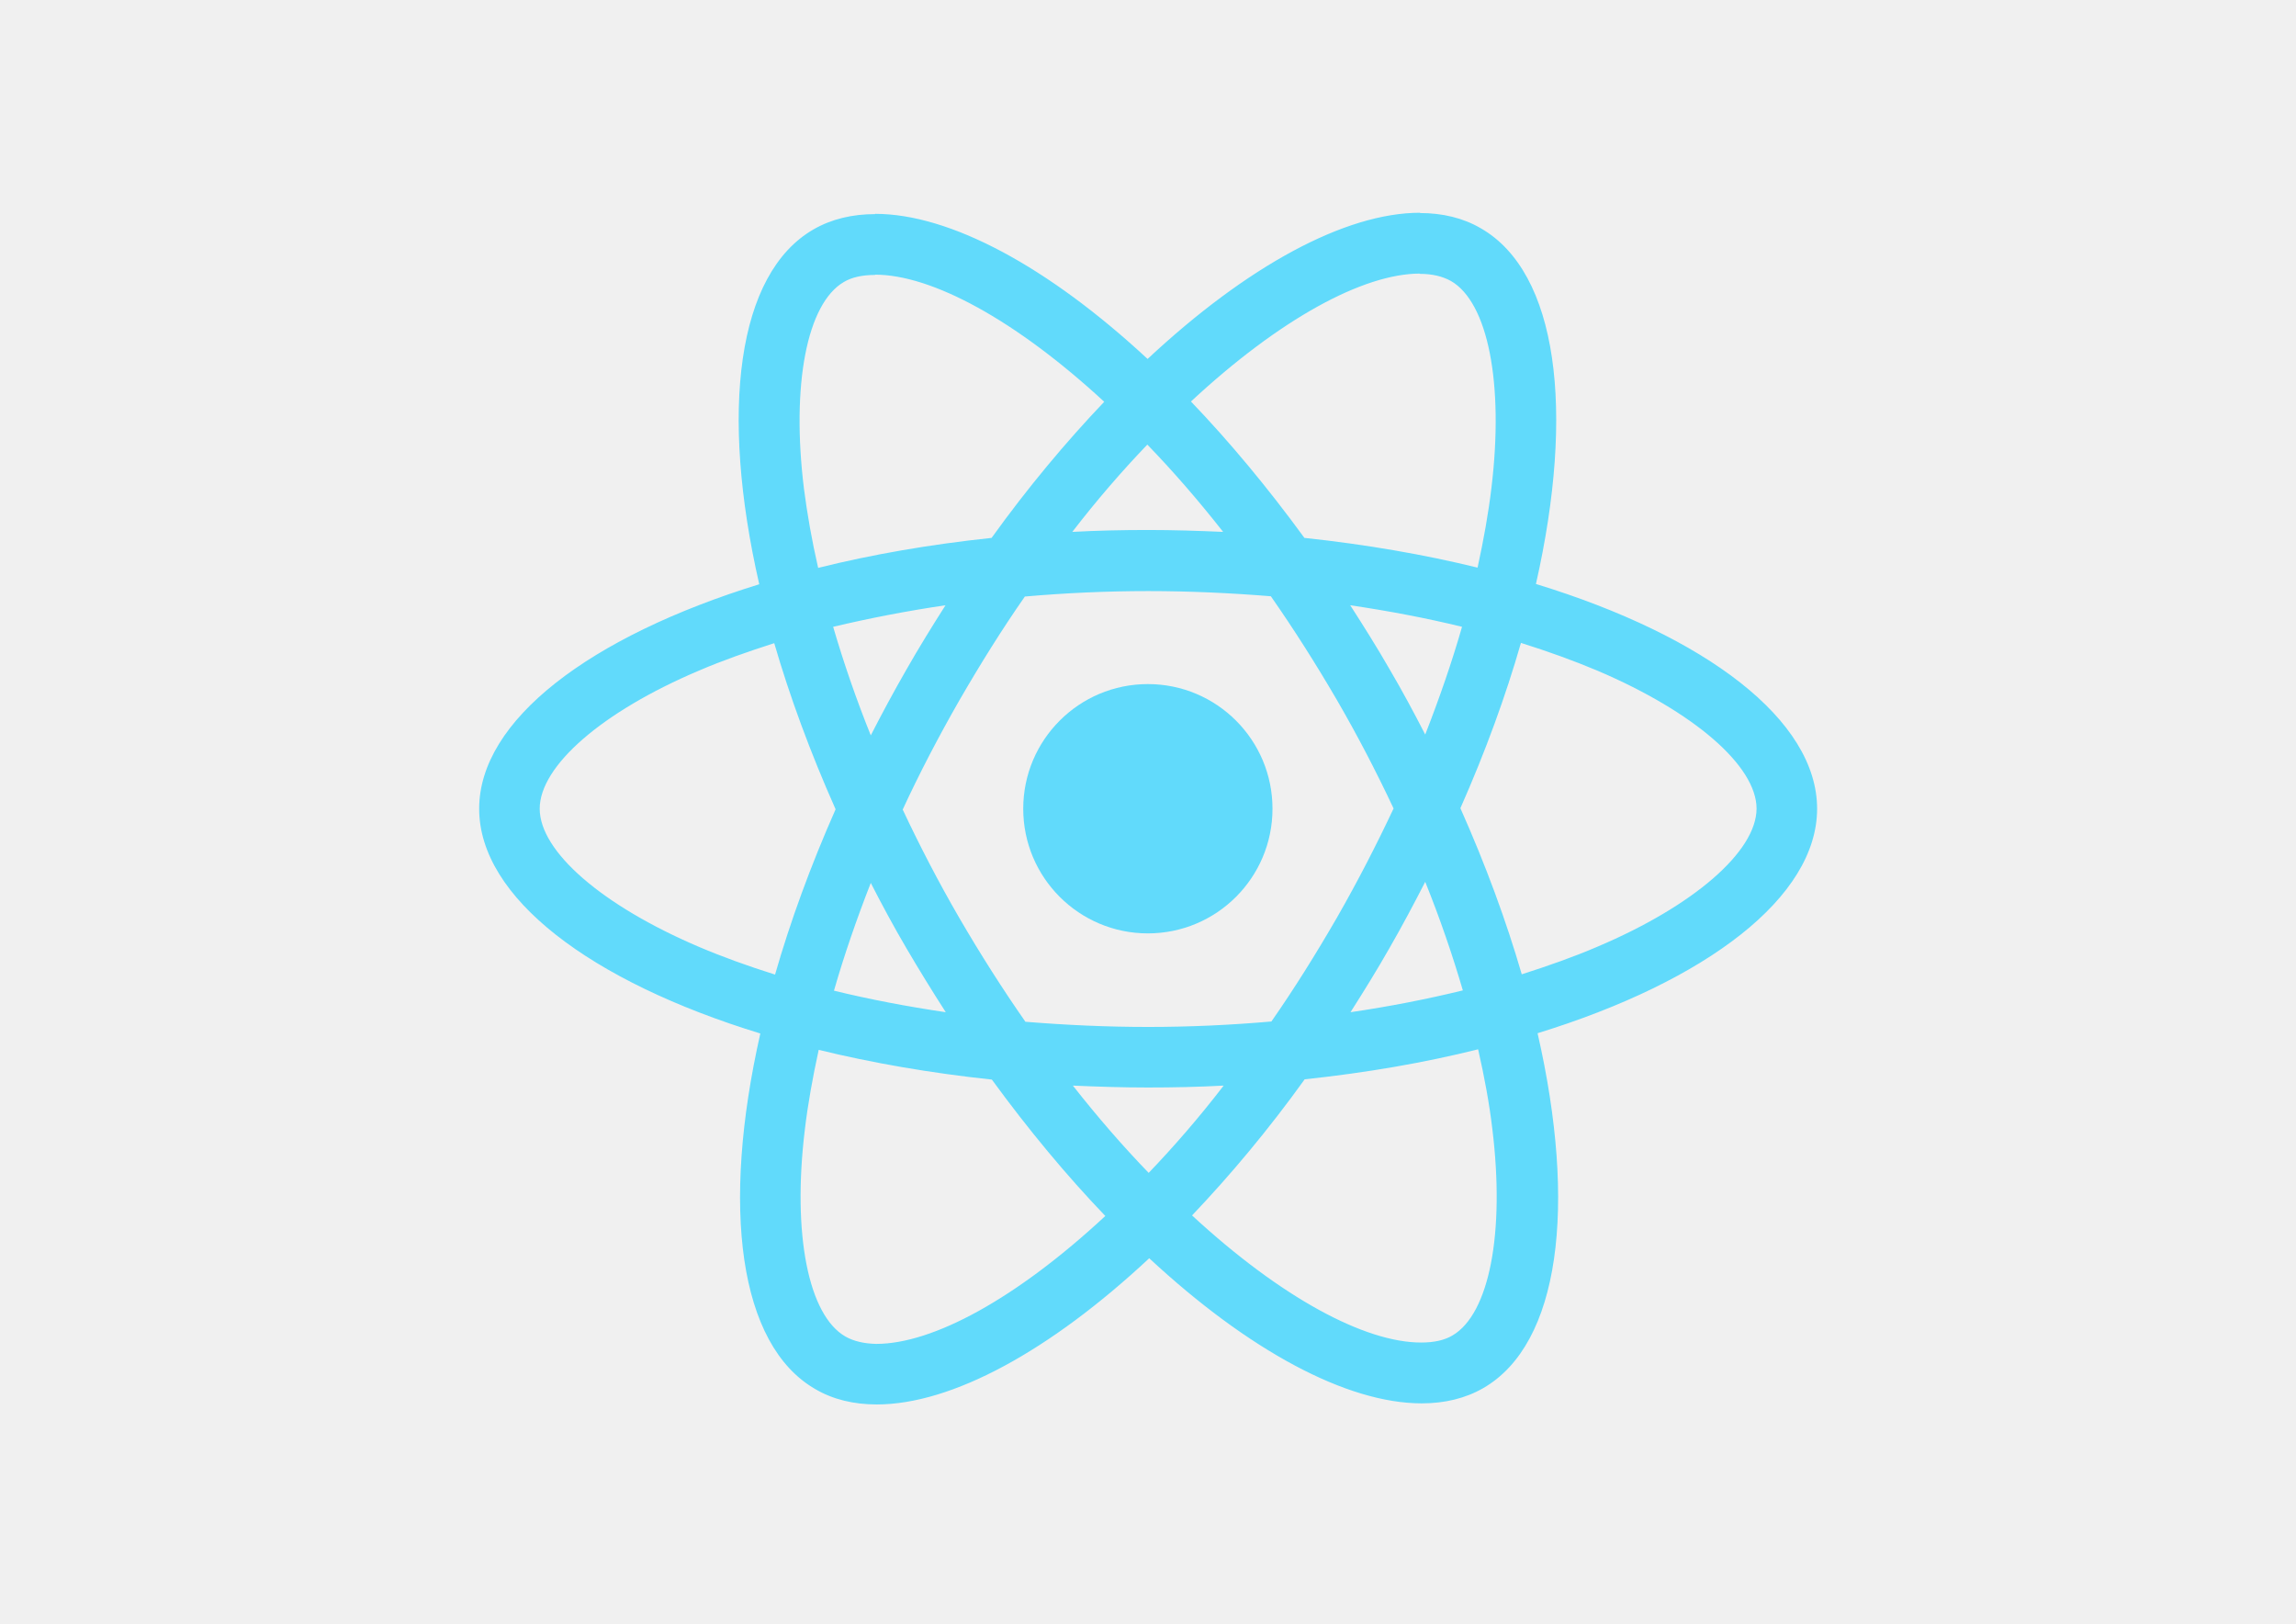
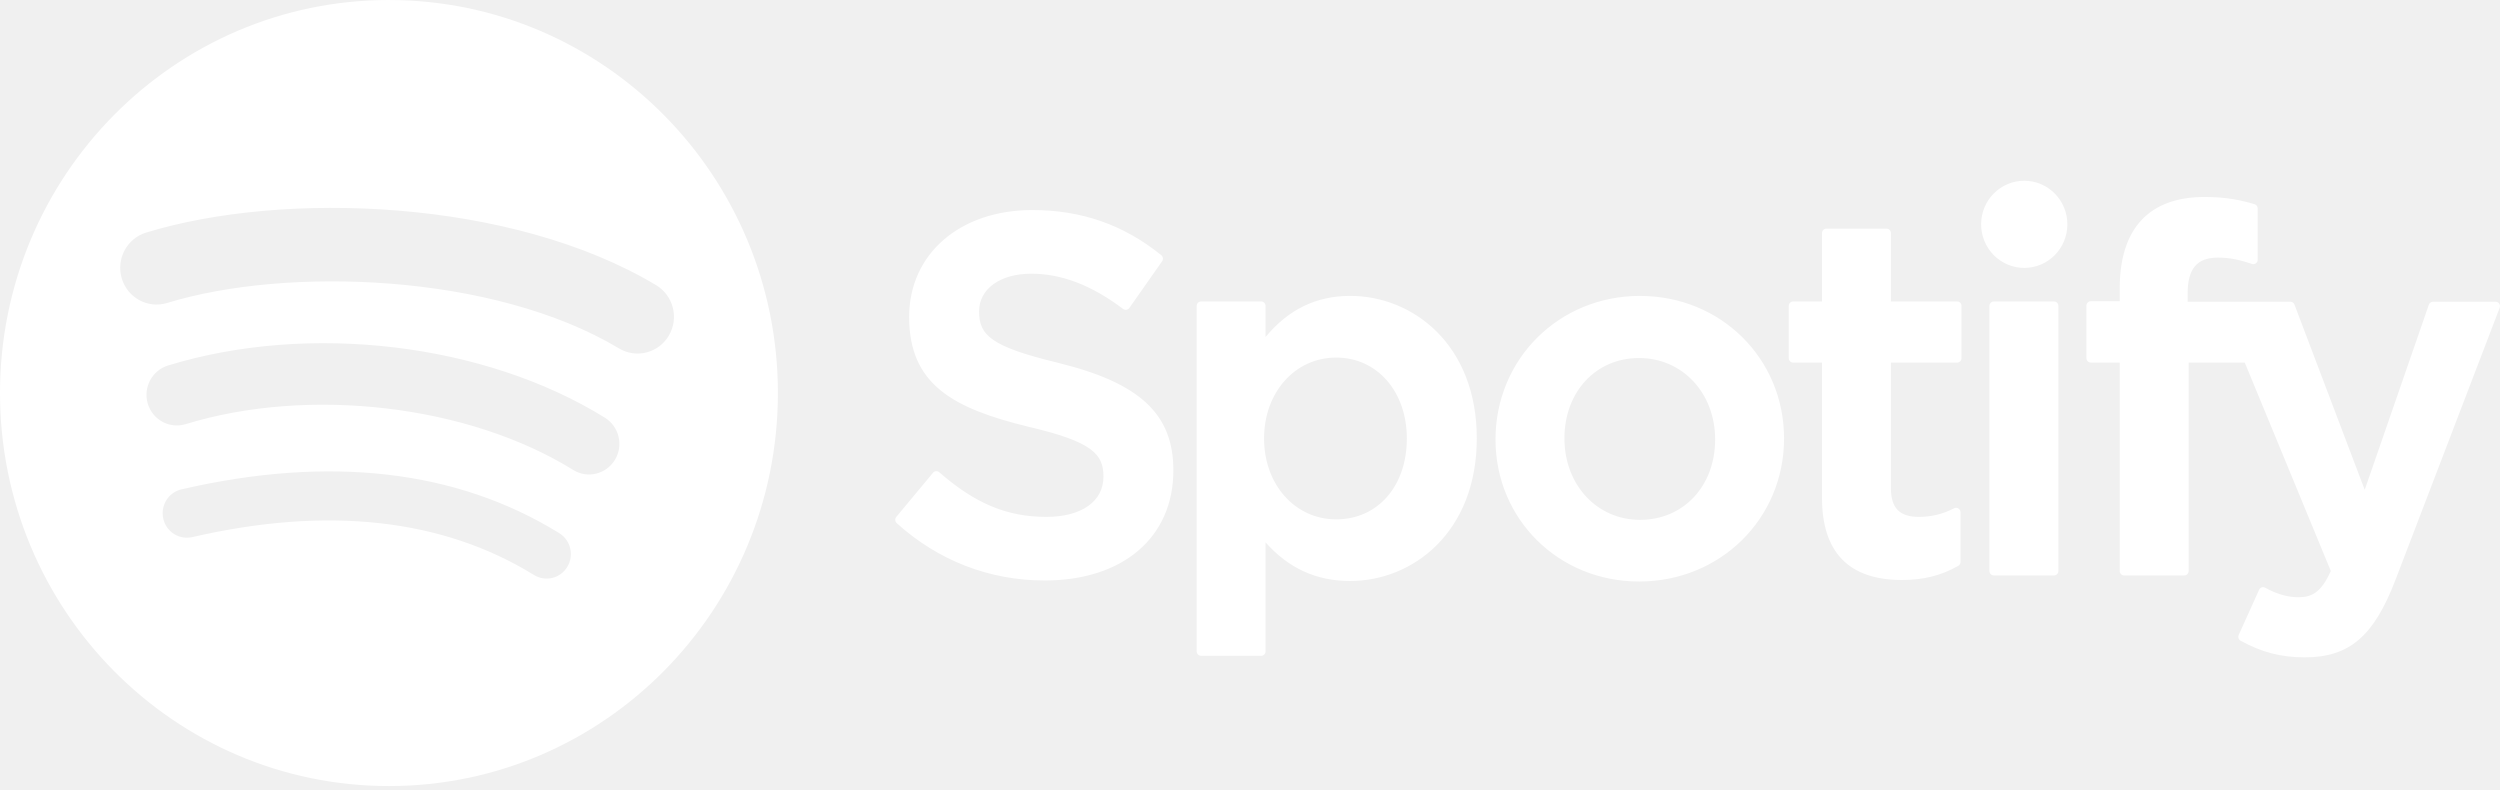
- <svg xmlns="http://www.w3.org/2000/svg" viewBox="0 0 841.9 595.3">
-   <g fill="#61DAFB">
-     <path d="M666.3 296.5c0-32.5-40.7-63.3-103.1-82.4 14.4-63.6 8-114.2-20.2-130.4-6.5-3.8-14.1-5.6-22.4-5.6v22.3c4.6 0 8.3.9 11.4 2.6 13.6 7.8 19.5 37.5 14.9 75.7-1.1 9.4-2.9 19.3-5.1 29.4-19.6-4.8-41-8.5-63.5-10.9-13.5-18.5-27.5-35.3-41.6-50 32.6-30.3 63.2-46.9 84-46.9V78c-27.5 0-63.5 19.6-99.9 53.6-36.4-33.8-72.4-53.2-99.9-53.2v22.3c20.7 0 51.4 16.5 84 46.6-14 14.7-28 31.4-41.3 49.9-22.6 2.4-44 6.1-63.6 11-2.3-10-4-19.7-5.2-29-4.7-38.2 1.1-67.9 14.6-75.8 3-1.8 6.9-2.6 11.5-2.6V78.5c-8.4 0-16 1.8-22.6 5.6-28.1 16.2-34.4 66.7-19.9 130.1-62.2 19.2-102.7 49.9-102.7 82.3 0 32.5 40.7 63.3 103.1 82.4-14.4 63.6-8 114.2 20.2 130.4 6.5 3.8 14.1 5.6 22.5 5.6 27.5 0 63.5-19.6 99.9-53.6 36.4 33.8 72.4 53.2 99.9 53.2 8.4 0 16-1.8 22.6-5.6 28.1-16.2 34.4-66.7 19.9-130.1 62-19.1 102.5-49.9 102.5-82.3zm-130.2-66.7c-3.7 12.9-8.3 26.2-13.5 39.5-4.1-8-8.4-16-13.1-24-4.6-8-9.5-15.8-14.4-23.4 14.2 2.1 27.9 4.7 41 7.9zm-45.8 106.5c-7.8 13.5-15.8 26.3-24.1 38.2-14.9 1.3-30 2-45.2 2-15.1 0-30.2-.7-45-1.9-8.3-11.9-16.4-24.6-24.2-38-7.6-13.1-14.5-26.4-20.8-39.8 6.2-13.4 13.2-26.8 20.7-39.9 7.8-13.5 15.8-26.3 24.1-38.2 14.9-1.3 30-2 45.2-2 15.1 0 30.2.7 45 1.9 8.3 11.9 16.4 24.6 24.2 38 7.6 13.1 14.5 26.4 20.8 39.8-6.3 13.4-13.2 26.8-20.7 39.9zm32.3-13c5.4 13.4 10 26.8 13.8 39.8-13.1 3.2-26.9 5.9-41.2 8 4.9-7.7 9.8-15.6 14.4-23.7 4.6-8 8.9-16.1 13-24.1zM421.2 430c-9.3-9.6-18.6-20.3-27.8-32 9 .4 18.2.7 27.5.7 9.4 0 18.7-.2 27.8-.7-9 11.7-18.3 22.4-27.5 32zm-74.4-58.9c-14.2-2.1-27.9-4.7-41-7.9 3.7-12.9 8.3-26.2 13.5-39.5 4.1 8 8.4 16 13.1 24 4.7 8 9.5 15.8 14.4 23.4zM420.7 163c9.3 9.6 18.6 20.3 27.8 32-9-.4-18.2-.7-27.5-.7-9.4 0-18.7.2-27.8.7 9-11.7 18.3-22.4 27.5-32zm-74 58.9c-4.9 7.7-9.8 15.6-14.4 23.7-4.6 8-8.9 16-13 24-5.4-13.4-10-26.8-13.8-39.8 13.1-3.1 26.9-5.8 41.2-7.9zm-90.5 125.2c-35.4-15.1-58.3-34.9-58.3-50.6 0-15.7 22.9-35.6 58.3-50.6 8.6-3.7 18-7 27.7-10.1 5.7 19.6 13.2 40 22.5 60.9-9.2 20.8-16.6 41.1-22.2 60.6-9.9-3.1-19.3-6.5-28-10.2zM310 490c-13.6-7.8-19.5-37.5-14.9-75.7 1.1-9.4 2.9-19.3 5.1-29.4 19.6 4.8 41 8.5 63.5 10.9 13.5 18.5 27.5 35.3 41.6 50-32.6 30.3-63.2 46.9-84 46.9-4.5-.1-8.3-1-11.3-2.7zm237.2-76.2c4.7 38.2-1.1 67.9-14.6 75.8-3 1.8-6.9 2.6-11.5 2.6-20.7 0-51.4-16.5-84-46.6 14-14.7 28-31.4 41.3-49.9 22.6-2.4 44-6.1 63.6-11 2.3 10.1 4.1 19.8 5.2 29.1zm38.5-66.7c-8.6 3.7-18 7-27.7 10.1-5.7-19.6-13.2-40-22.5-60.9 9.2-20.8 16.6-41.1 22.2-60.6 9.9 3.1 19.3 6.5 28.1 10.2 35.4 15.1 58.3 34.9 58.3 50.6-.1 15.7-23 35.6-58.4 50.6zM320.8 78.4z" />
-     <circle cx="420.9" cy="296.5" r="45.7" />
-     <path d="M520.5 78.1z" />
-   </g>
+ <svg xmlns="http://www.w3.org/2000/svg" width="114" height="36" viewBox="0 0 114 36" fill="none">
+   <path d="M17.736 0C7.941 0 0 8.024 0 17.922C0 27.821 7.941 35.844 17.736 35.844C27.532 35.844 35.472 27.821 35.472 17.922C35.472 8.025 27.532 0.001 17.735 0.001L17.736 0ZM25.869 25.849C25.794 25.974 25.694 26.083 25.577 26.17C25.459 26.256 25.326 26.318 25.185 26.353C25.044 26.387 24.897 26.393 24.754 26.37C24.61 26.347 24.473 26.296 24.349 26.219C20.184 23.649 14.942 23.067 8.769 24.492C8.483 24.558 8.183 24.506 7.935 24.349C7.686 24.191 7.51 23.94 7.445 23.651C7.413 23.508 7.408 23.36 7.433 23.215C7.457 23.071 7.509 22.932 7.586 22.808C7.663 22.684 7.764 22.576 7.883 22.491C8.001 22.406 8.135 22.346 8.277 22.314C15.033 20.754 20.828 21.425 25.503 24.312C25.627 24.389 25.735 24.489 25.82 24.608C25.906 24.727 25.967 24.861 26.001 25.004C26.035 25.147 26.041 25.295 26.018 25.44C25.996 25.585 25.945 25.724 25.869 25.849M28.04 20.969C27.639 21.627 26.788 21.834 26.138 21.43C21.371 18.469 14.104 17.611 8.465 19.341C8.114 19.448 7.735 19.41 7.411 19.236C7.088 19.061 6.846 18.764 6.739 18.41C6.633 18.055 6.671 17.672 6.844 17.346C7.017 17.019 7.311 16.775 7.661 16.667C14.102 14.692 22.11 15.649 27.584 19.048C28.235 19.453 28.44 20.313 28.04 20.969L28.04 20.969ZM28.226 15.887C22.511 12.457 13.079 12.141 7.622 13.815C6.745 14.084 5.819 13.584 5.553 12.698C5.426 12.273 5.47 11.813 5.678 11.421C5.885 11.029 6.238 10.736 6.659 10.607C12.924 8.685 23.338 9.056 29.919 13.004C30.107 13.117 30.271 13.265 30.401 13.441C30.532 13.617 30.627 13.818 30.681 14.031C30.735 14.245 30.747 14.467 30.716 14.684C30.684 14.902 30.611 15.112 30.5 15.301C30.034 16.098 29.013 16.36 28.227 15.887H28.226ZM48.253 16.545C45.19 15.807 44.646 15.289 44.646 14.201C44.646 13.173 45.603 12.481 47.029 12.481C48.41 12.481 49.778 13.006 51.214 14.088C51.256 14.121 51.311 14.134 51.364 14.125C51.391 14.121 51.416 14.112 51.439 14.098C51.462 14.084 51.482 14.065 51.498 14.043L52.993 11.913C53.022 11.87 53.035 11.818 53.028 11.767C53.021 11.716 52.994 11.669 52.955 11.637C51.245 10.252 49.322 9.578 47.073 9.578C43.767 9.578 41.457 11.583 41.457 14.452C41.457 17.529 43.449 18.618 46.893 19.459C49.822 20.141 50.318 20.712 50.318 21.734C50.318 22.866 49.318 23.57 47.709 23.57C45.921 23.57 44.462 22.96 42.831 21.535C42.79 21.5 42.738 21.482 42.685 21.485C42.658 21.487 42.633 21.494 42.609 21.507C42.585 21.519 42.564 21.535 42.547 21.556L40.87 23.572C40.836 23.612 40.819 23.664 40.823 23.717C40.827 23.77 40.85 23.819 40.889 23.855C42.786 25.567 45.12 26.47 47.641 26.47C51.203 26.47 53.505 24.503 53.505 21.458C53.511 18.888 51.989 17.465 48.259 16.548L48.253 16.545ZM61.566 13.493C60.022 13.493 58.755 14.108 57.709 15.367V13.95C57.709 13.838 57.62 13.747 57.51 13.747H54.767C54.714 13.747 54.664 13.768 54.626 13.806C54.589 13.845 54.568 13.896 54.568 13.95V29.702C54.568 29.813 54.657 29.905 54.767 29.905H57.51C57.563 29.904 57.614 29.883 57.651 29.845C57.688 29.807 57.709 29.755 57.709 29.702V24.73C58.755 25.913 60.022 26.493 61.566 26.493C64.436 26.493 67.341 24.261 67.341 19.994C67.346 15.726 64.44 13.493 61.568 13.493L61.566 13.493ZM64.152 19.994C64.152 22.166 62.828 23.683 60.93 23.683C59.056 23.683 57.641 22.098 57.641 19.994C57.641 17.89 59.056 16.305 60.93 16.305C62.796 16.305 64.152 17.856 64.152 19.994ZM74.786 13.493C71.09 13.493 68.195 16.369 68.195 20.041C68.195 23.673 71.071 26.517 74.741 26.517C78.449 26.517 81.353 23.651 81.353 19.994C81.353 16.349 78.469 13.494 74.786 13.494V13.493ZM74.786 23.705C72.82 23.705 71.338 22.108 71.338 19.993C71.338 17.868 72.769 16.326 74.741 16.326C76.719 16.326 78.21 17.922 78.21 20.039C78.21 22.164 76.77 23.705 74.786 23.705ZM89.244 13.747H86.226V10.629C86.226 10.517 86.137 10.426 86.027 10.426H83.285C83.231 10.426 83.18 10.448 83.142 10.486C83.105 10.524 83.084 10.575 83.083 10.629V13.746H81.766C81.713 13.747 81.662 13.768 81.625 13.806C81.588 13.844 81.567 13.896 81.567 13.949V16.331C81.567 16.384 81.588 16.436 81.625 16.474C81.662 16.512 81.713 16.534 81.766 16.534H83.083V22.697C83.083 25.186 84.31 26.448 86.73 26.448C87.713 26.448 88.528 26.243 89.297 25.802C89.328 25.785 89.354 25.759 89.372 25.728C89.39 25.697 89.399 25.662 89.399 25.626V23.358C89.399 23.323 89.39 23.29 89.373 23.26C89.357 23.23 89.333 23.205 89.304 23.187C89.275 23.168 89.242 23.157 89.207 23.156C89.173 23.154 89.139 23.162 89.109 23.178C88.581 23.446 88.071 23.57 87.499 23.57C86.62 23.57 86.226 23.165 86.226 22.262V16.535H89.244C89.297 16.535 89.348 16.513 89.385 16.475C89.423 16.437 89.444 16.386 89.443 16.332V13.951C89.444 13.924 89.44 13.898 89.43 13.873C89.421 13.848 89.406 13.825 89.388 13.806C89.37 13.787 89.347 13.773 89.323 13.762C89.299 13.752 89.273 13.747 89.246 13.748L89.244 13.747ZM99.757 13.759V13.376C99.757 12.249 100.185 11.747 101.142 11.747C101.715 11.747 102.174 11.862 102.689 12.035C102.719 12.046 102.751 12.048 102.782 12.043C102.814 12.039 102.844 12.026 102.869 12.007C102.895 11.988 102.916 11.963 102.93 11.935C102.944 11.906 102.952 11.874 102.951 11.842L102.951 9.507C102.952 9.464 102.938 9.421 102.913 9.386C102.887 9.351 102.851 9.325 102.809 9.313C102.267 9.149 101.572 8.982 100.53 8.982C97.999 8.982 96.659 10.423 96.659 13.148V13.735H95.342C95.288 13.735 95.237 13.756 95.2 13.794C95.162 13.832 95.141 13.884 95.14 13.937V16.331C95.14 16.443 95.232 16.534 95.342 16.534H96.659V26.038C96.659 26.151 96.75 26.241 96.86 26.241H99.601C99.713 26.241 99.802 26.151 99.802 26.038V16.535H102.362L106.285 26.037C105.84 27.035 105.401 27.234 104.804 27.234C104.321 27.234 103.811 27.088 103.292 26.799C103.243 26.774 103.186 26.769 103.133 26.784C103.107 26.793 103.083 26.807 103.063 26.826C103.042 26.845 103.026 26.868 103.015 26.893L102.085 28.954C102.064 29.001 102.061 29.054 102.077 29.103C102.093 29.152 102.127 29.193 102.172 29.218C103.142 29.748 104.016 29.975 105.099 29.975C107.123 29.975 108.244 29.021 109.228 26.457L113.985 14.036C113.998 14.005 114.002 13.972 113.999 13.939C113.995 13.906 113.983 13.874 113.964 13.847C113.946 13.82 113.922 13.798 113.894 13.783C113.865 13.767 113.833 13.759 113.801 13.759H110.946C110.904 13.759 110.863 13.772 110.829 13.796C110.795 13.821 110.769 13.855 110.755 13.895L107.831 22.335L104.628 13.89C104.614 13.851 104.589 13.819 104.555 13.795C104.522 13.772 104.483 13.759 104.442 13.759H99.757V13.759ZM93.662 13.747H90.919C90.866 13.747 90.815 13.768 90.778 13.806C90.74 13.844 90.719 13.896 90.718 13.95V26.038C90.718 26.151 90.809 26.241 90.919 26.241H93.662C93.772 26.241 93.863 26.151 93.863 26.038V13.95C93.864 13.924 93.858 13.897 93.848 13.873C93.838 13.848 93.823 13.825 93.805 13.806C93.786 13.788 93.764 13.773 93.739 13.762C93.715 13.752 93.689 13.747 93.662 13.747V13.747ZM92.307 8.242C91.22 8.242 90.339 9.131 90.339 10.229C90.339 10.49 90.39 10.748 90.489 10.989C90.588 11.231 90.733 11.45 90.915 11.634C91.098 11.819 91.315 11.965 91.554 12.065C91.792 12.165 92.048 12.217 92.307 12.217C93.393 12.217 94.272 11.327 94.272 10.229C94.272 9.702 94.065 9.197 93.696 8.824C93.328 8.452 92.828 8.242 92.307 8.242Z" fill="white" />
</svg>
